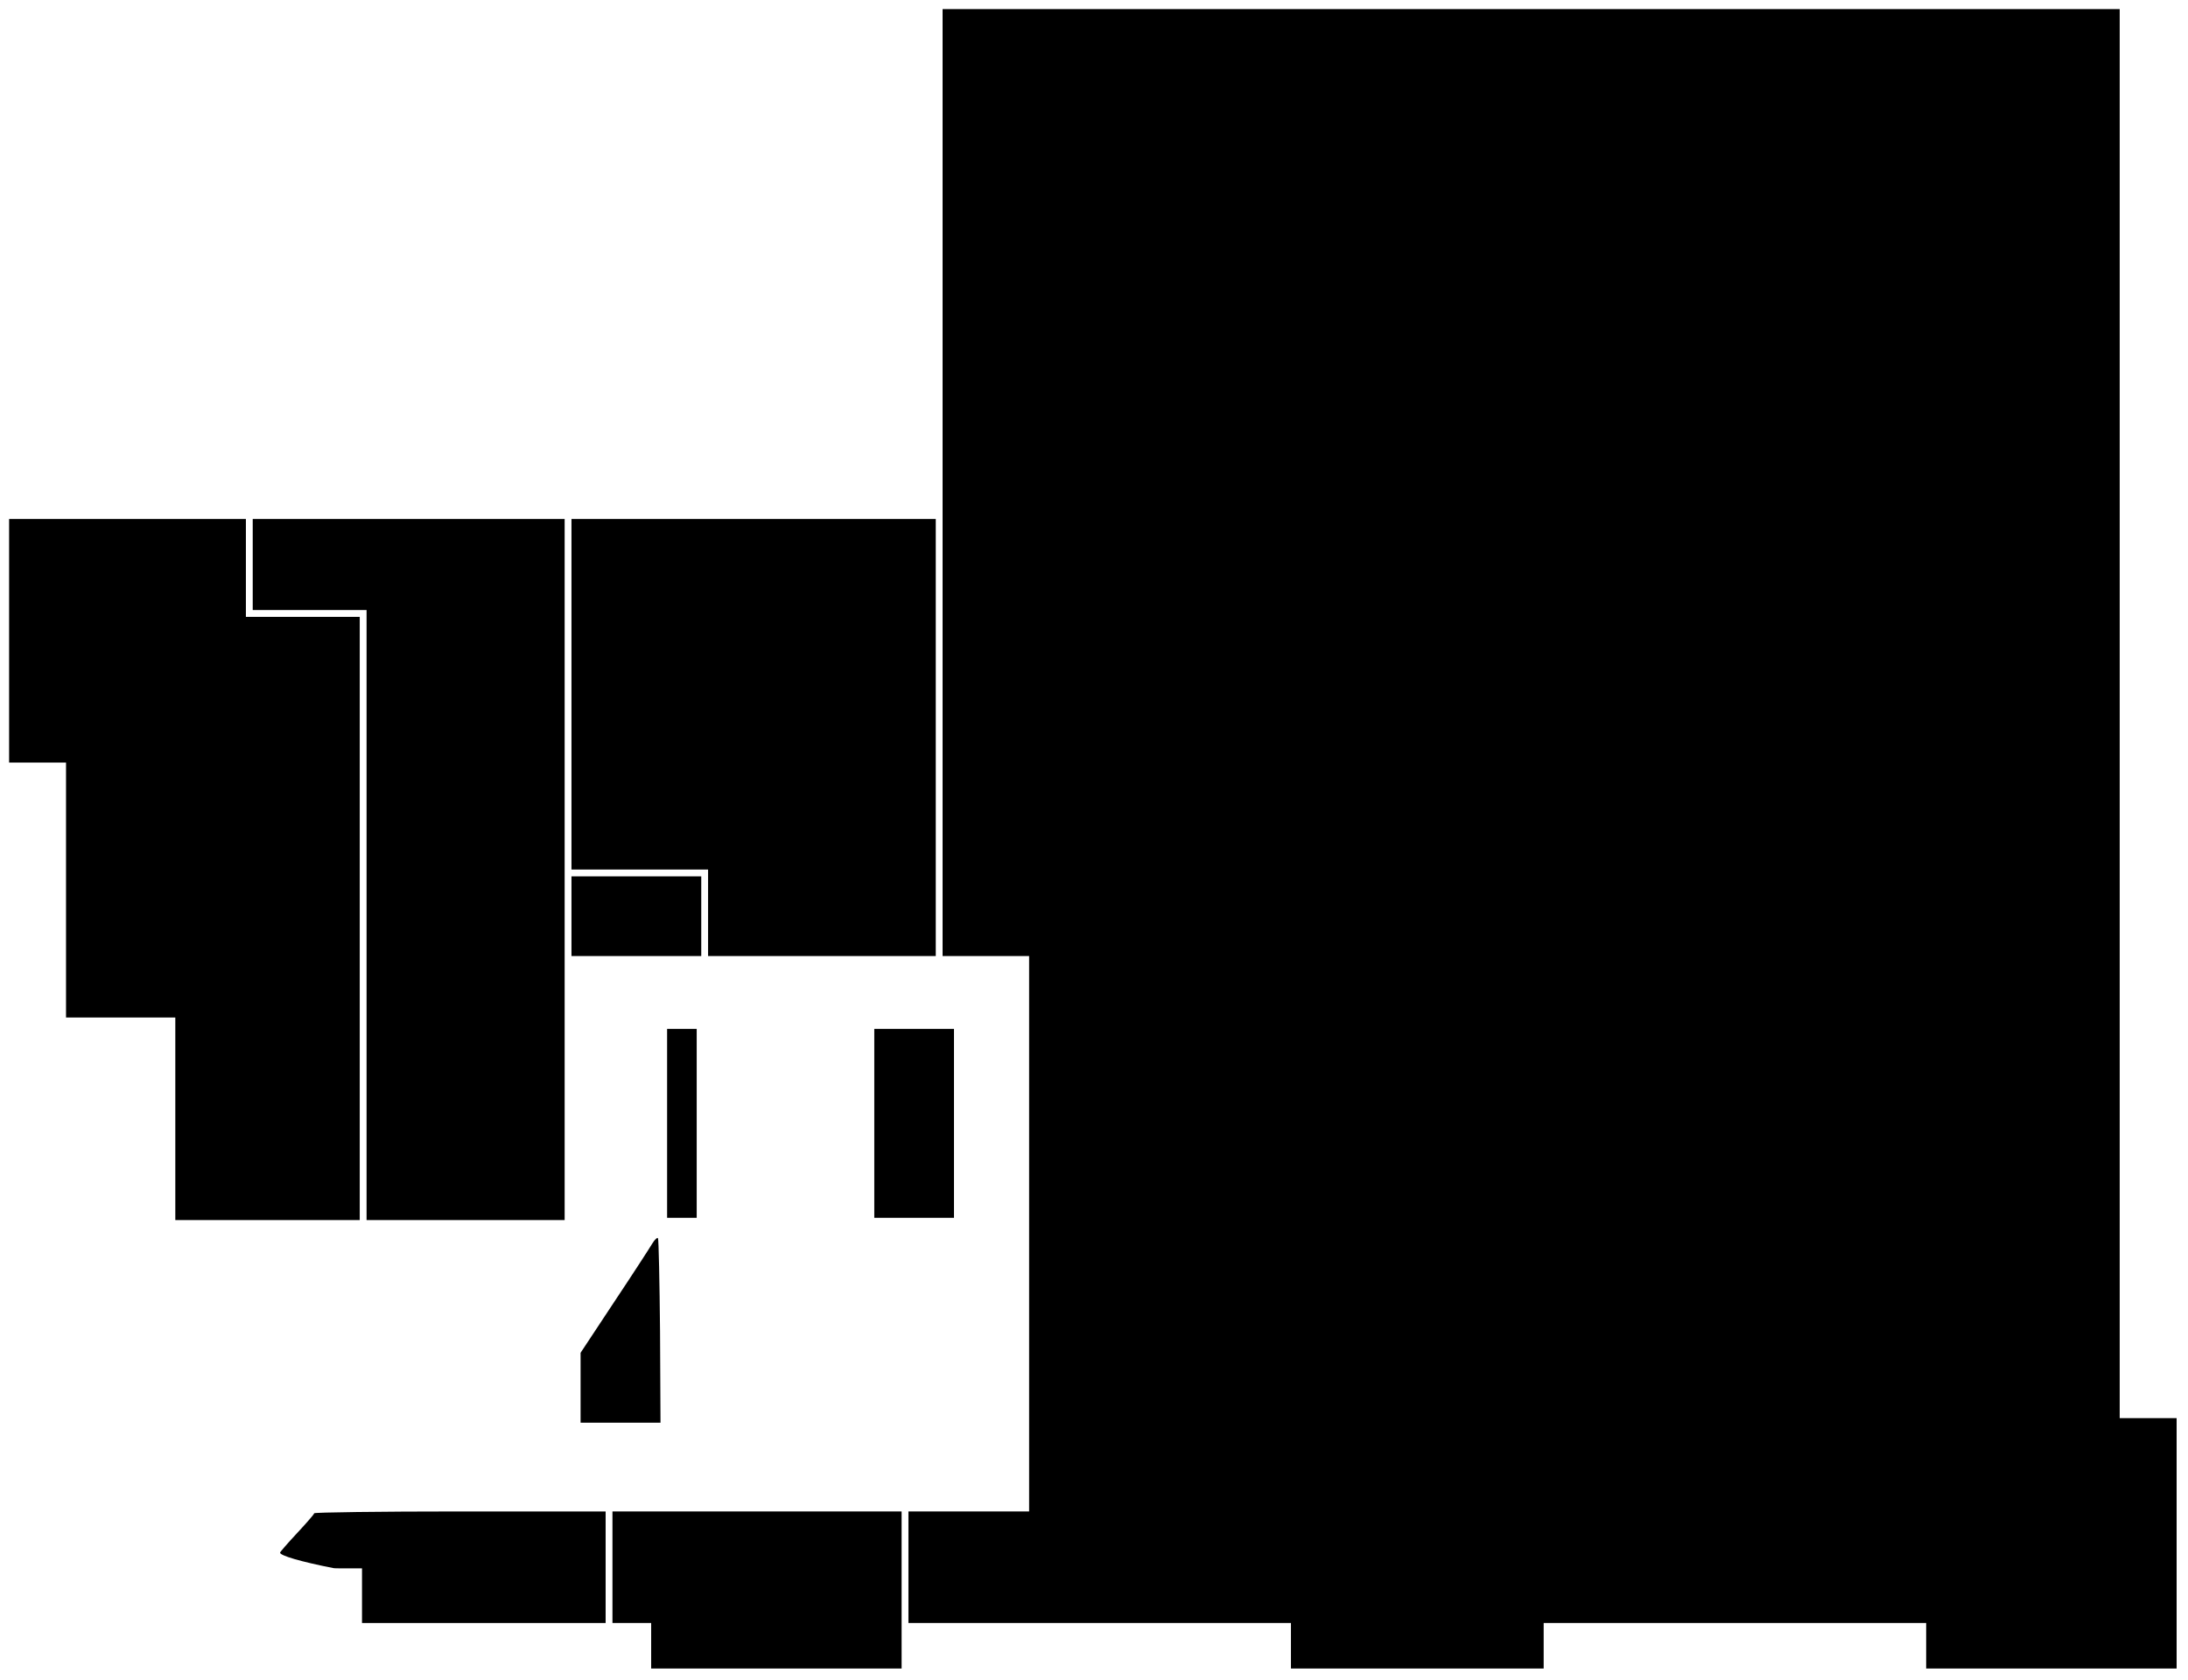
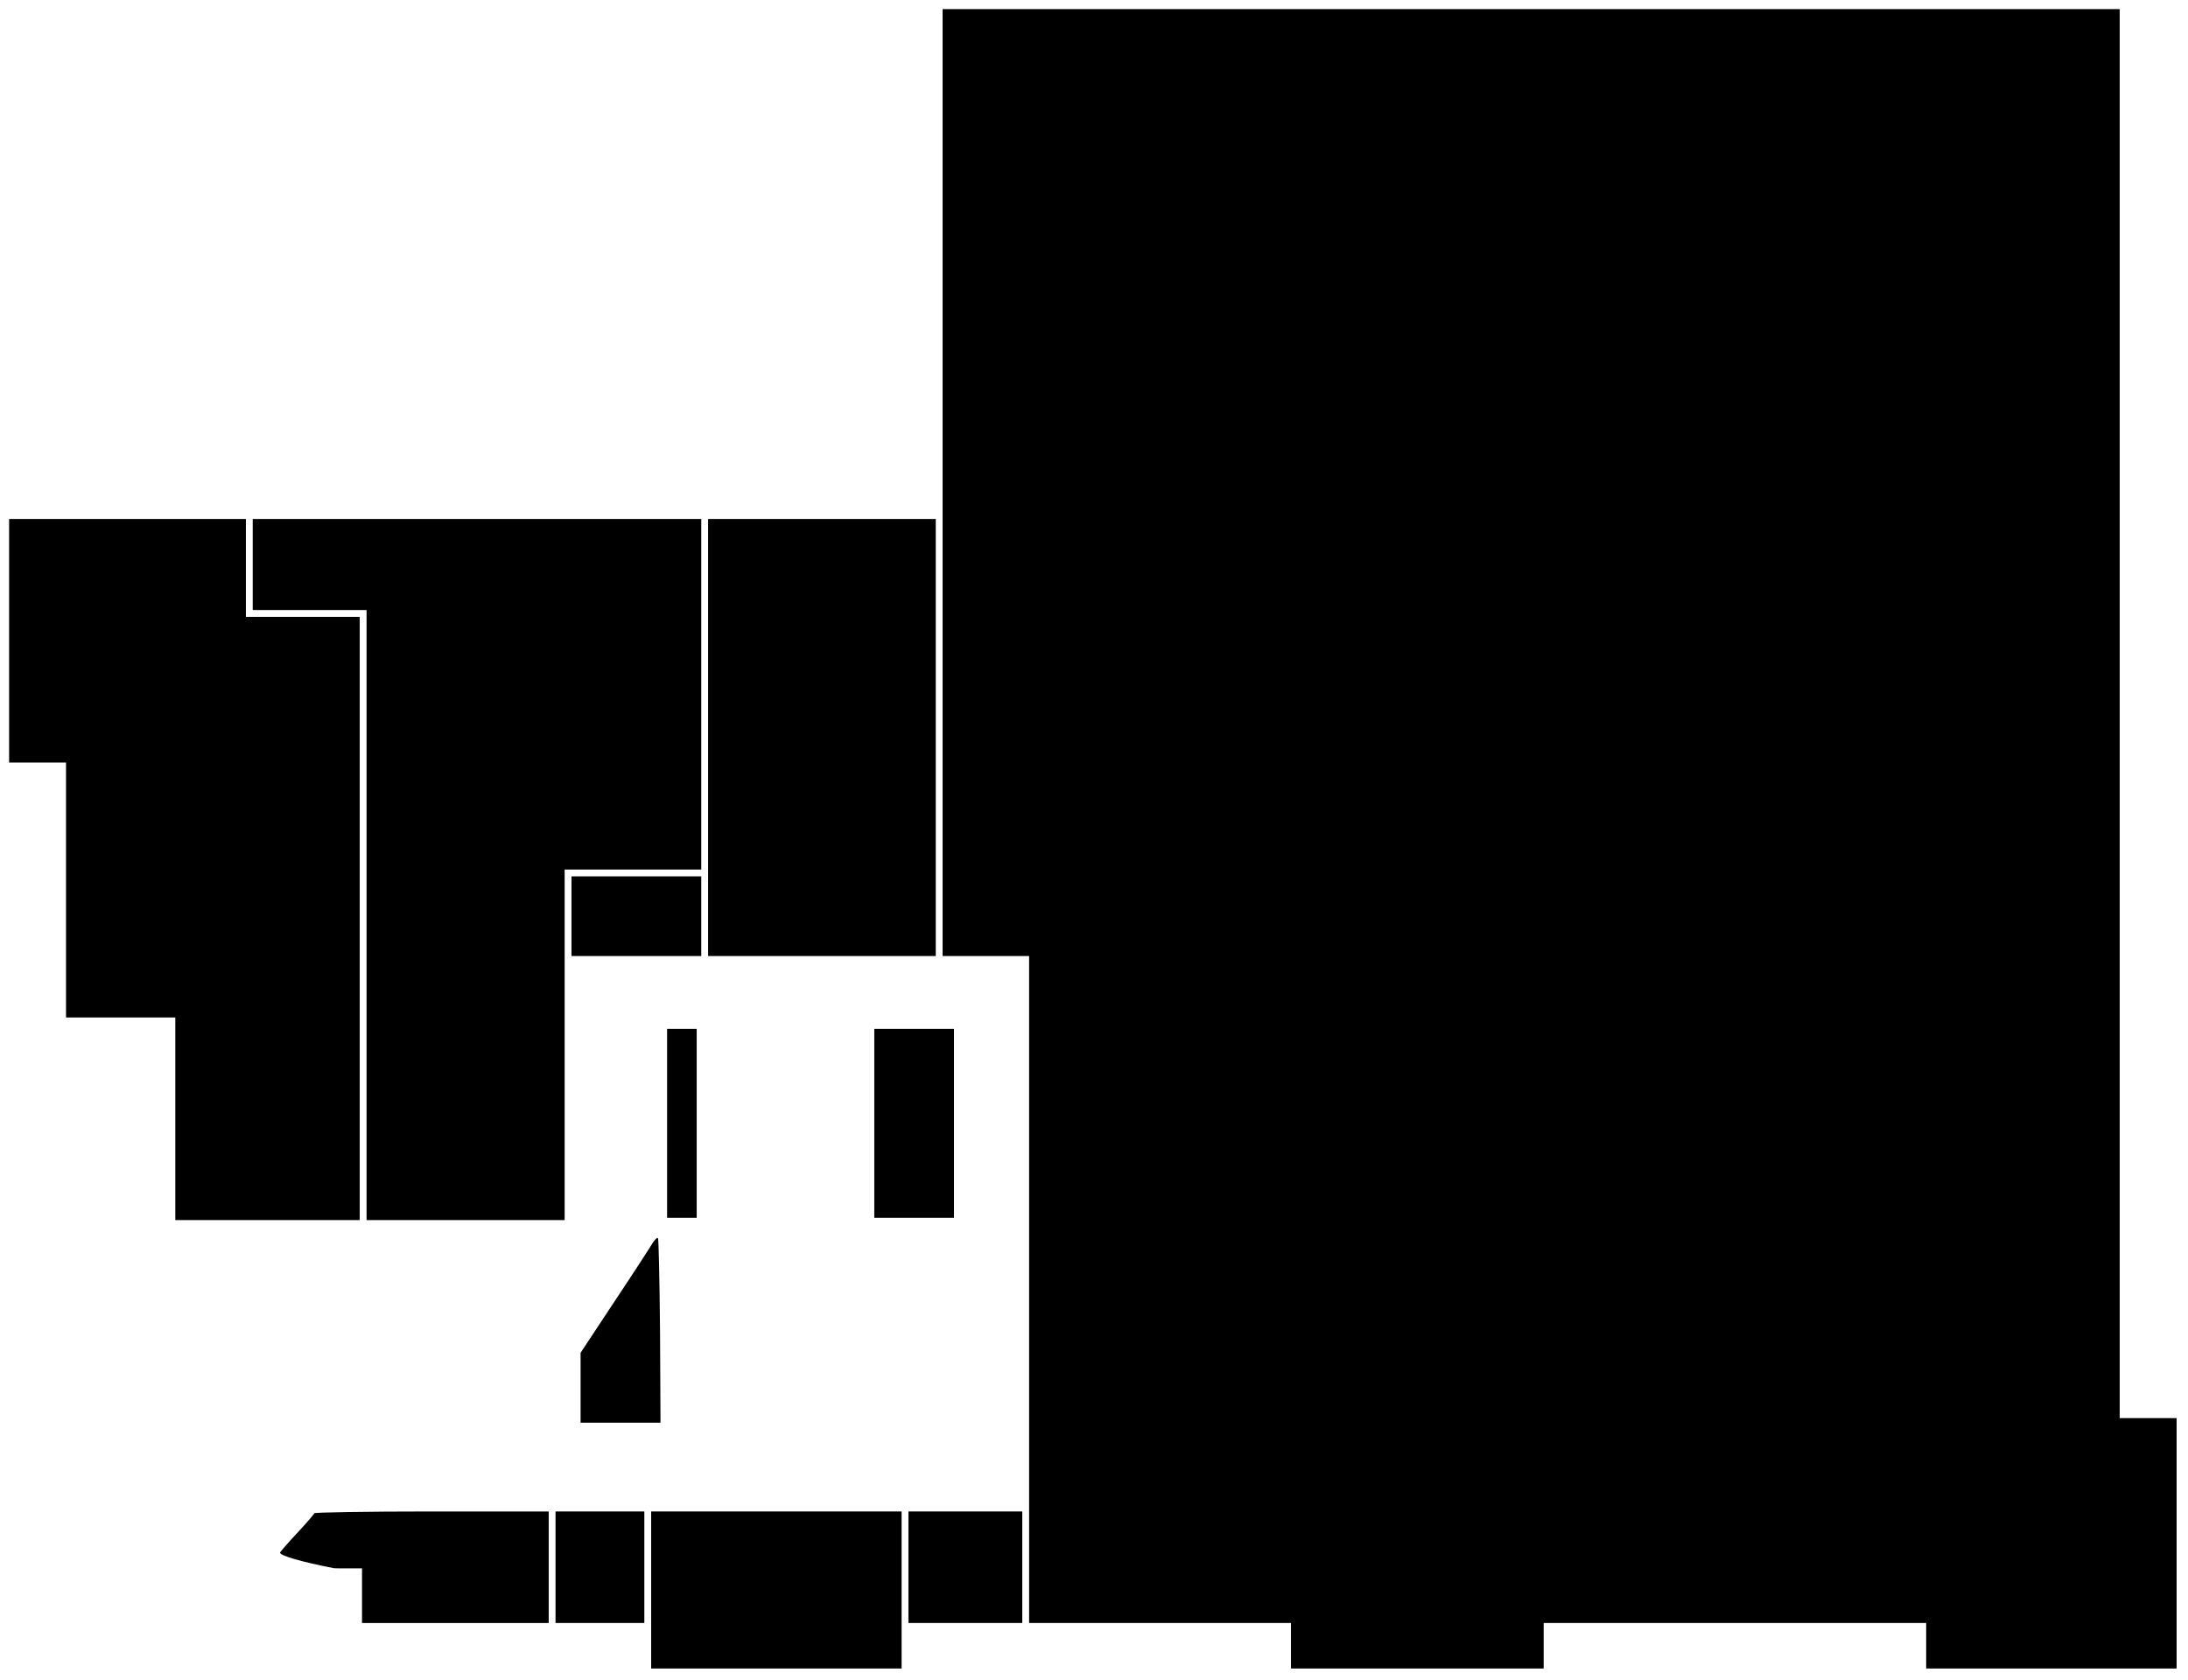
<svg xmlns="http://www.w3.org/2000/svg" version="1.0" width="961pt" height="738pt" viewBox="0 0 961 738" preserveAspectRatio="xMidYMid meet">
  <g transform="translate(0,738) scale(0.1,-0.1)" fill="#000000" stroke="none">
-     <path d="M4140 5260 l0 -2080 190 0 190 0 0 -1220 0 -1220 -265 0 -265 0 0 -245 0 -245 840 0 840 0 0 -100 0 -100 555 0 555 0 0 100 0 100 840 0 840 0 0 -100 0 -100 550 0 550 0 0 550 0 550 -125 0 -125 0 0 3095 0 3095 -2585 0 -2585 0 0 -2080z" />
+     <path d="M4140 5260 l0 -2080 190 0 190 0 0 -1465 0 -1465 575 0 575 0 0 -100 0 -100 555 0 555 0 0 100 0 100 840 0 840 0 0 -100 0 -100 550 0 550 0 0 550 0 550 -125 0 -125 0 0 3095 0 3095 -2585 0 -2585 0 0 -2080z" />
    <path d="M40 4565 l0 -535 125 0 125 0 0 -560 0 -560 240 0 240 0 0 -445 0 -445 405 0 405 0 0 1325 0 1325 -250 0 -250 0 0 215 0 215 -520 0 -520 0 0 -535z" />
-     <path d="M1110 4900 l0 -200 250 0 250 0 0 -1340 0 -1340 435 0 435 0 0 1540 0 1540 -685 0 -685 0 0 -200z" />
-     <path d="M2510 4330 l0 -770 300 0 300 0 0 -190 0 -190 500 0 500 0 0 960 0 960 -800 0 -800 0 0 -770z" />
+     <path d="M1110 4900 l0 -200 250 0 250 0 0 -1340 0 -1340 435 0 435 0 0 770 0 770 300 0 300 0 0 770 0 770 -985 0 -985 0 0 -200z" />
+     <path d="M3110 4140 l0 -960 500 0 500 0 0 960 0 960 -500 0 -500 0 0 -960z" />
    <path d="M2510 3355 l0 -175 285 0 285 0 0 175 0 175 -285 0 -285 0 0 -175z" />
    <path d="M2930 2445 l0 -415 65 0 65 0 0 415 0 415 -65 0 -65 0 0 -415z" />
    <path d="M3840 2445 l0 -415 175 0 175 0 0 415 0 415 -175 0 -175 0 0 -415z" />
    <path d="M2865 1917 c-10 -17 -85 -133 -167 -256 l-148 -224 0 -154 0 -153 176 0 175 0 -2 400 c-2 221 -6 405 -9 410 -3 5 -14 -5 -25 -23z" />
-     <path d="M1380 732 c0 -4 -34 -43 -75 -87 -41 -44 -75 -83 -75 -86 0 -13 92 -40 235 -68 3 -1 32 -1 65 -1 l60 0 0 -120 0 -120 535 0 535 0 0 245 0 245 -640 0 c-352 0 -640 -4 -640 -8z" />
-     <path d="M2690 495 l0 -245 85 0 85 0 0 -100 0 -100 550 0 550 0 0 345 0 345 -635 0 -635 0 0 -245z" />
+     <path d="M1380 732 c0 -4 -34 -43 -75 -87 -41 -44 -75 -83 -75 -86 0 -13 92 -40 235 -68 3 -1 32 -1 65 -1 l60 0 0 -120 0 -120 410 0 410 0 0 245 0 245 -515 0 c-283 0 -515 -4 -515 -8z" />
+     <path d="M2440 495 l0 -245 195 0 195 0 0 245 0 245 -195 0 -195 0 0 -245z" />
+     <path d="M2860 395 l0 -345 550 0 550 0 0 345 0 345 -550 0 -550 0 0 -345z" />
+     <path d="M3990 495 l0 -245 250 0 250 0 0 245 0 245 -250 0 -250 0 0 -245z" />
  </g>
</svg>
